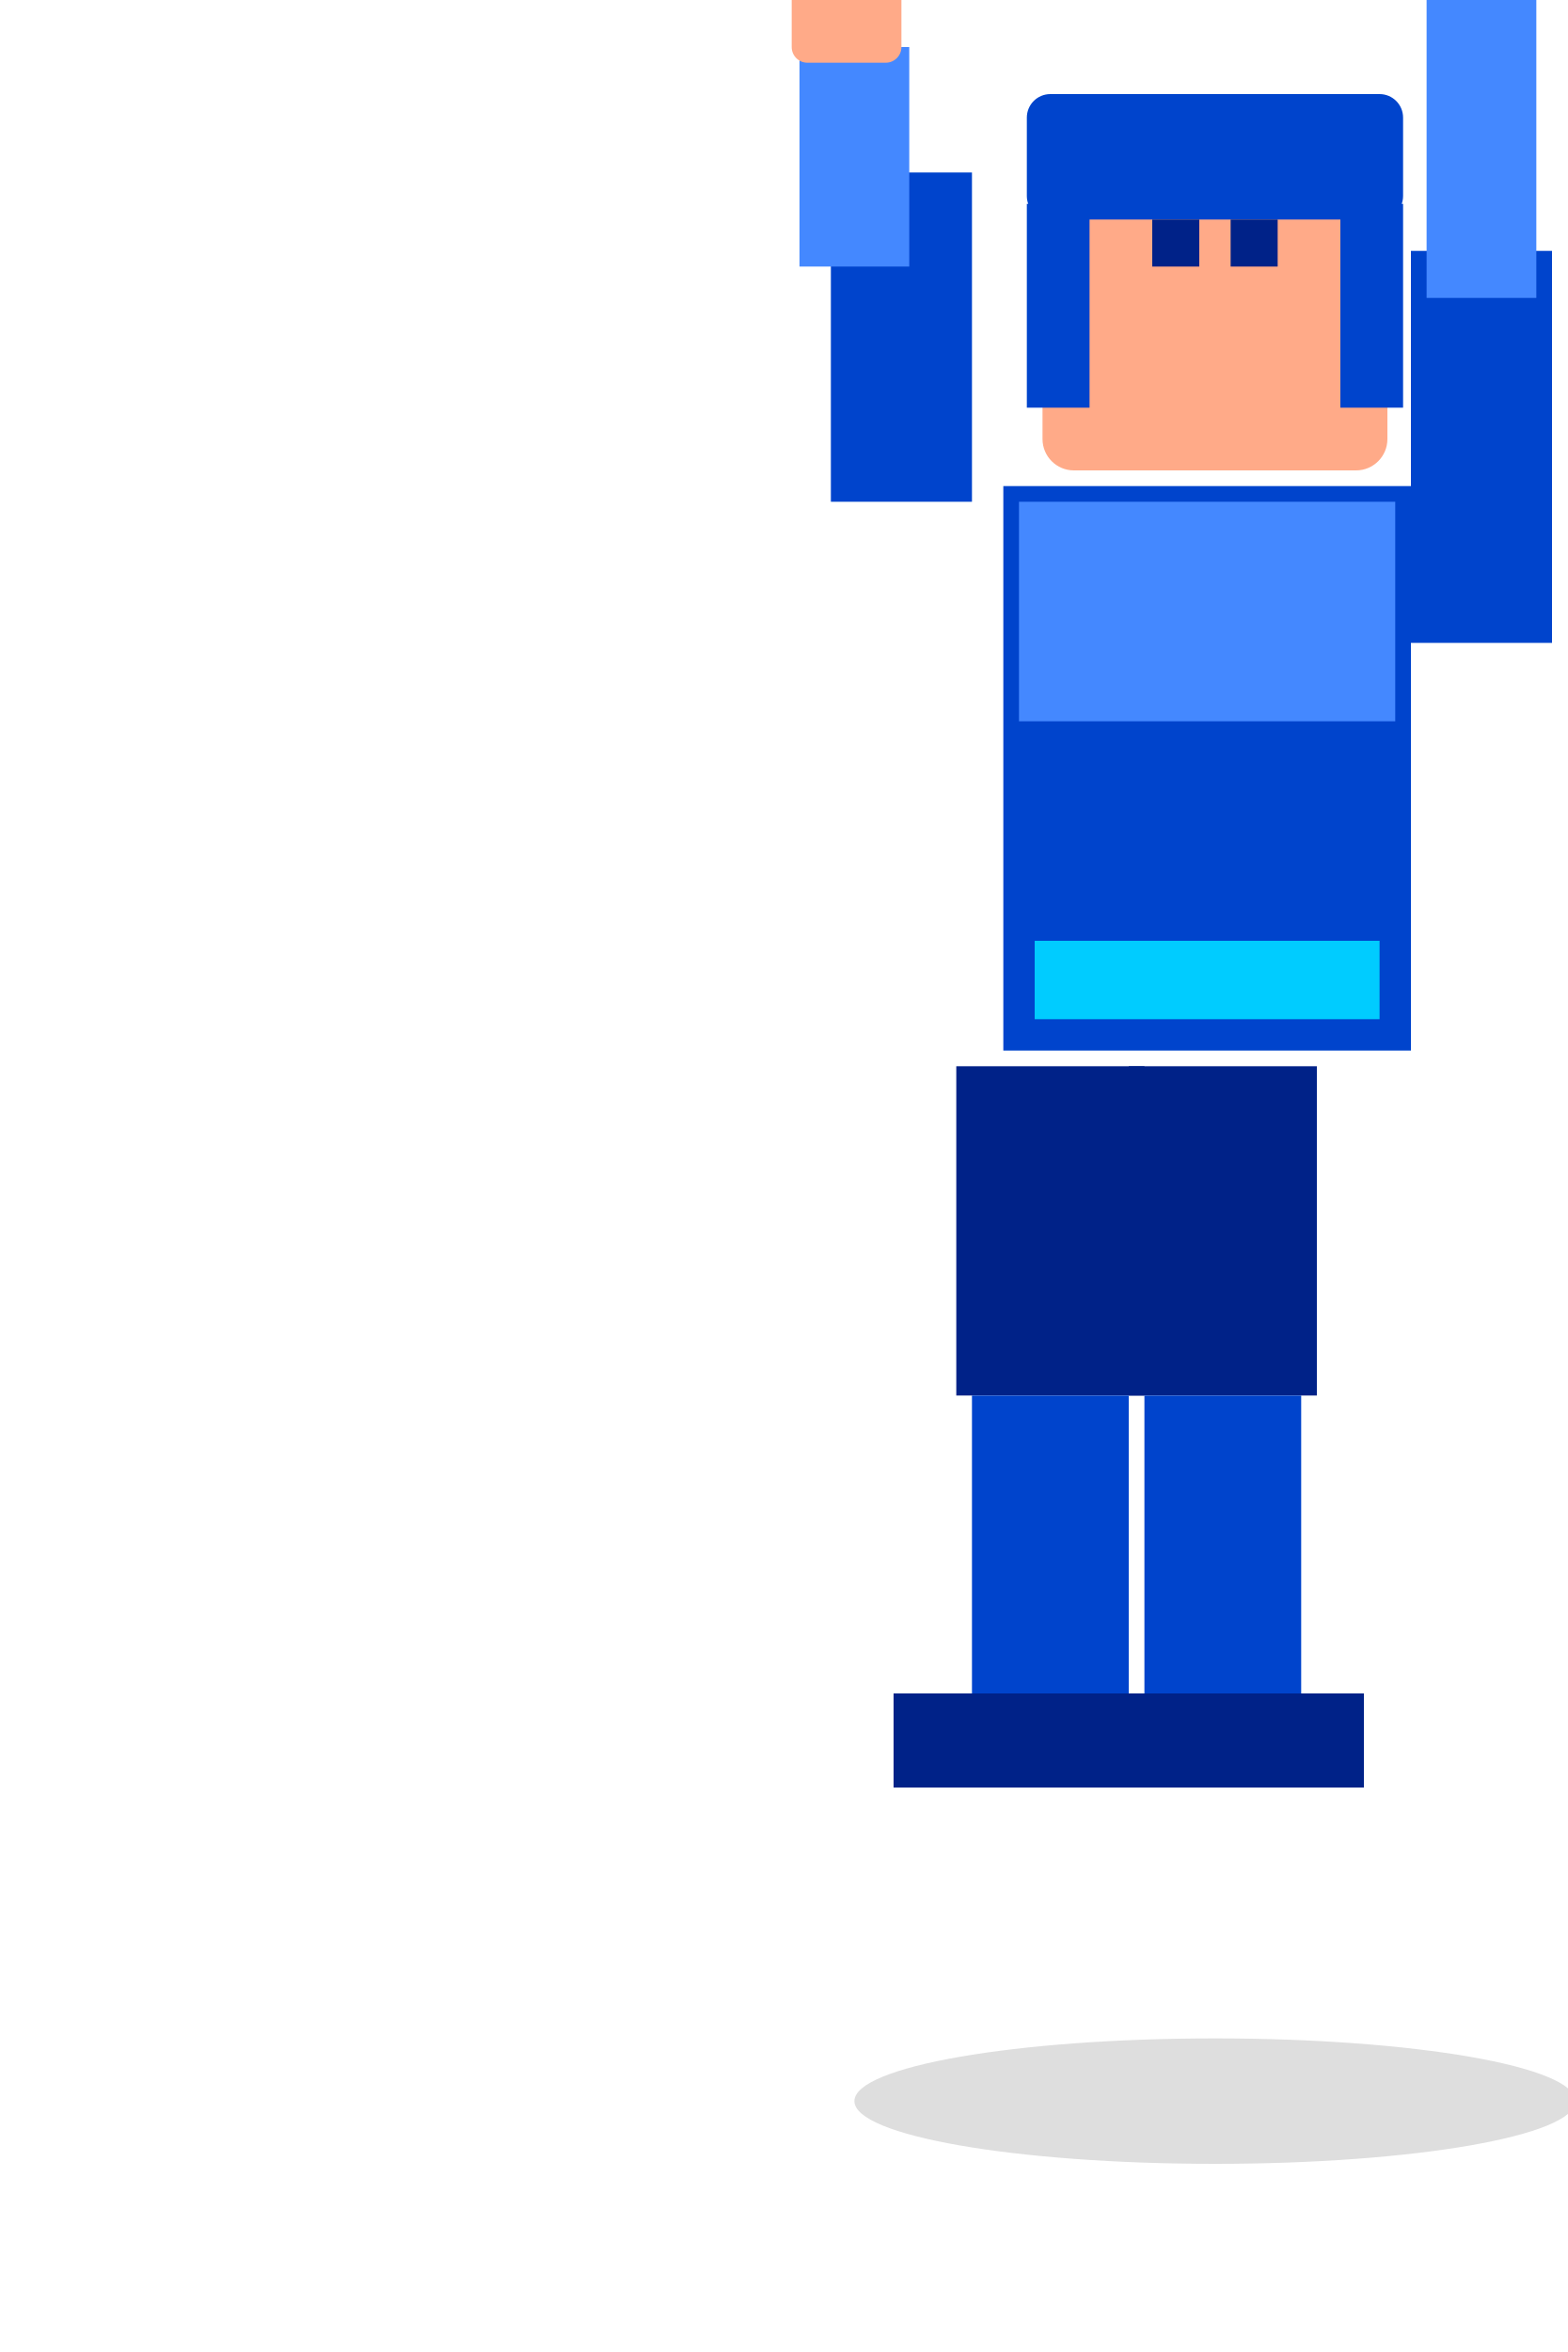
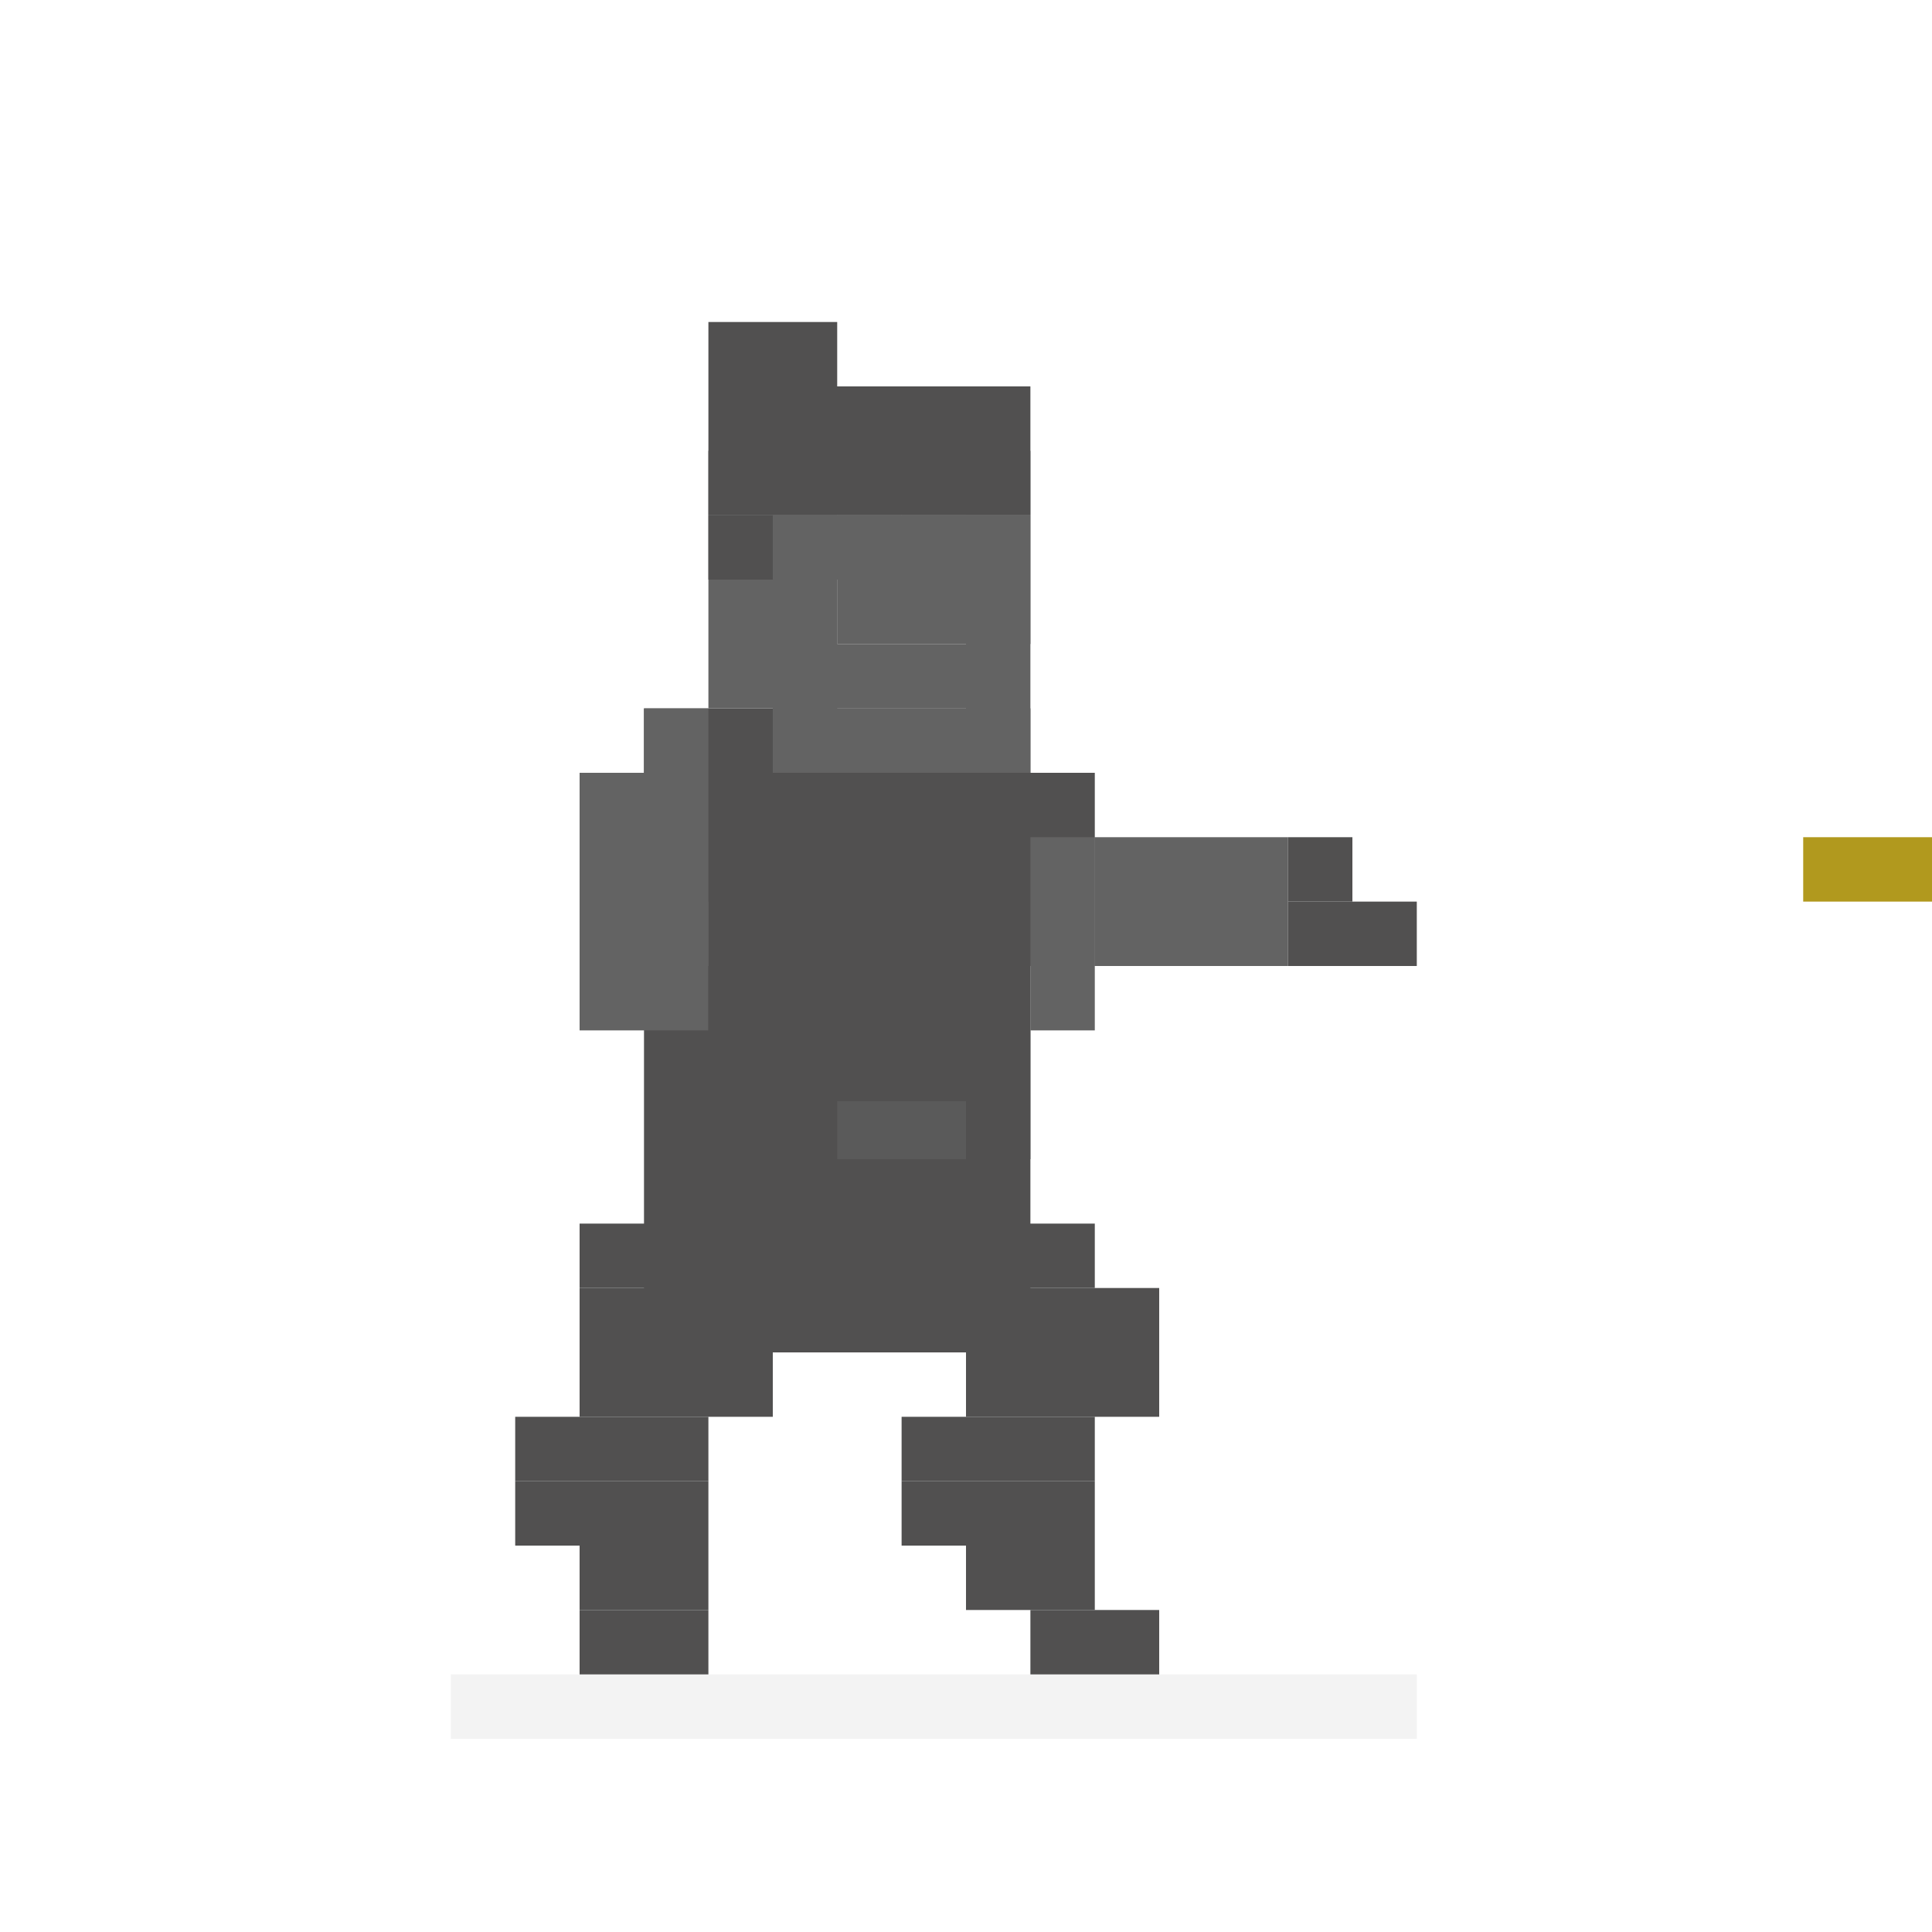
- <svg xmlns="http://www.w3.org/2000/svg" viewBox="0 0 200 300" width="200" height="300">
-   <g transform="translate(50,0)">
-     <ellipse cx="105" cy="268" rx="46" ry="8" fill="rgba(0,0,0,0.13)" />
-     <rect x="72" y="136" width="24" height="42" fill="#002288" />
-     <rect x="74" y="178" width="20" height="40" fill="#0044CC" />
-     <rect x="64" y="216" width="34" height="12" fill="#002288" />
-     <rect x="94" y="136" width="24" height="42" fill="#002288" />
-     <rect x="96" y="178" width="20" height="40" fill="#0044CC" />
-     <rect x="88" y="216" width="36" height="12" fill="#002288" />
-     <rect x="56" y="22" width="18" height="42" fill="#0044CC" />
-     <rect x="52" y="6" width="14" height="28" fill="#4488FF" />
-     <rect x="51" y="-6" width="14" height="14" fill="#FFAA88" rx="2" />
-     <rect x="78" y="62" width="52" height="72" fill="#0044CC" />
-     <rect x="80" y="64" width="48" height="28" fill="#4488FF" />
-     <rect x="82" y="120" width="44" height="10" fill="#00CCFF" />
-     <rect x="130" y="32" width="18" height="50" fill="#0044CC" />
-     <rect x="132" y="-18" width="14" height="56" fill="#4488FF" />
-     <rect x="130" y="-24" width="16" height="14" fill="#FFAA88" rx="2" />
-     <rect x="83" y="18" width="44" height="42" fill="#FFAA88" rx="4" />
-     <rect x="81" y="12" width="48" height="16" fill="#0044CC" rx="3" />
-     <rect x="81" y="26" width="8" height="26" fill="#0044CC" />
-     <rect x="121" y="26" width="8" height="26" fill="#0044CC" />
-     <rect x="97" y="28" width="6" height="6" fill="#002288" />
-     <rect x="107" y="28" width="6" height="6" fill="#002288" />
-   </g>
+ <svg xmlns="http://www.w3.org/2000/svg" width="300" height="300" viewBox="0 0 300 300" fill="none">
+   <path d="M220 260H70V270H220V260Z" fill="black" fill-opacity="0.05" />
+   <path d="M170 190H140V200H170V190Z" fill="#515050" />
+   <path d="M160 180H100V210H160V180Z" fill="#515050" />
+   <path d="M120 190H90V200H120V190Z" fill="#515050" />
+   <path d="M120 200H90V210H120V200Z" fill="#515050" />
+   <path d="M120 210H90V220H120V210Z" fill="#515050" />
+   <path d="M110 220H80V230H110V220Z" fill="#515050" />
+   <path d="M110 230H80V240H110V230Z" fill="#515050" />
+   <path d="M180 200H150V210H180V200Z" fill="#515050" />
+   <path d="M180 210H150V220H180V210Z" fill="#515050" />
+   <path d="M170 220H140V230H170V220Z" fill="#515050" />
+   <path d="M170 230H140V240H170V230Z" fill="#515050" />
+   <path d="M170 240H150V250H170V240Z" fill="#515050" />
+   <path d="M180 250H160V260H180V250Z" fill="#515050" />
+   <path d="M110 240H90V250H110V240Z" fill="#515050" />
+   <path d="M110 250H90V260H110V250Z" fill="#515050" />
+   <path d="M170 120H90V150H170V120Z" fill="#515050" />
+   <path d="M150 120H100V110H150V120Z" fill="#515050" />
+   <path d="M160 146H100V180H160V146Z" fill="#515050" />
+   <path d="M150 120H130V180H150V120Z" fill="#515050" />
+   <path d="M120 120H130V180H120V120Z" fill="#515050" />
+   <path d="M150 120H160V180H150V120Z" fill="#515050" />
+   <path d="M150 180H130V171H150V180Z" fill="#5A5A5A" />
+   <path d="M110 110H100V120H110V110Z" fill="#636363" />
+   <path d="M150 110H120V120H150V110Z" fill="#636363" />
+   <rect x="150" y="110" width="10" height="10" fill="#515050" />
+   <path d="M130 90H110V110H130V90Z" fill="#636363" />
+   <path d="M120 70H110V80H120V70Z" fill="#636363" />
+   <path d="M130 70H120V80H130V70Z" fill="#636363" />
+   <path d="M140 70H130V80H140V70Z" fill="#636363" />
+   <path d="M130 50H120V60H130V50Z" fill="#515050" />
+   <path d="M120 50H110V60H120V50Z" fill="#515050" />
+   <path d="M160 70H150V80H160V70Z" fill="#636363" />
+   <path d="M150 70H140V80H150V70Z" fill="#636363" />
+   <path d="M150 100H120V110H150V100Z" fill="#636363" />
+   <path d="M160 60H110V80H160V60Z" fill="#515050" />
+   <path d="M130 80H120V120H130V80Z" fill="#636363" />
+   <path d="M160 80H150V120H160V80Z" fill="#636363" />
+   <path d="M160 80H120V90H160V80Z" fill="#636363" />
+   <path d="M160 90H130V100H160V90Z" fill="#636363" />
+   <path d="M130 80H110V90H130V80Z" fill="#636363" />
+   <path d="M120 90H110V80H120V90Z" fill="#515050" />
+   <path d="M200 130H170V150H200V130Z" fill="#636363" />
+   <path d="M170 130H160V160H170V130Z" fill="#636363" />
+   <path d="M220 140H200V150H220V140Z" fill="#515050" />
+   <path d="M210 140H200V130H210V140Z" fill="#515050" />
+   <path d="M300 140H280V130H300V140Z" fill="#B1991E" />
+   <path d="M110 140H90V160H110V140Z" fill="#636363" />
+   <path d="M110 150H90V120H110V150Z" fill="#636363" />
+   <path d="M130 150H110V170H130V150Z" fill="#515050" />
</svg>
